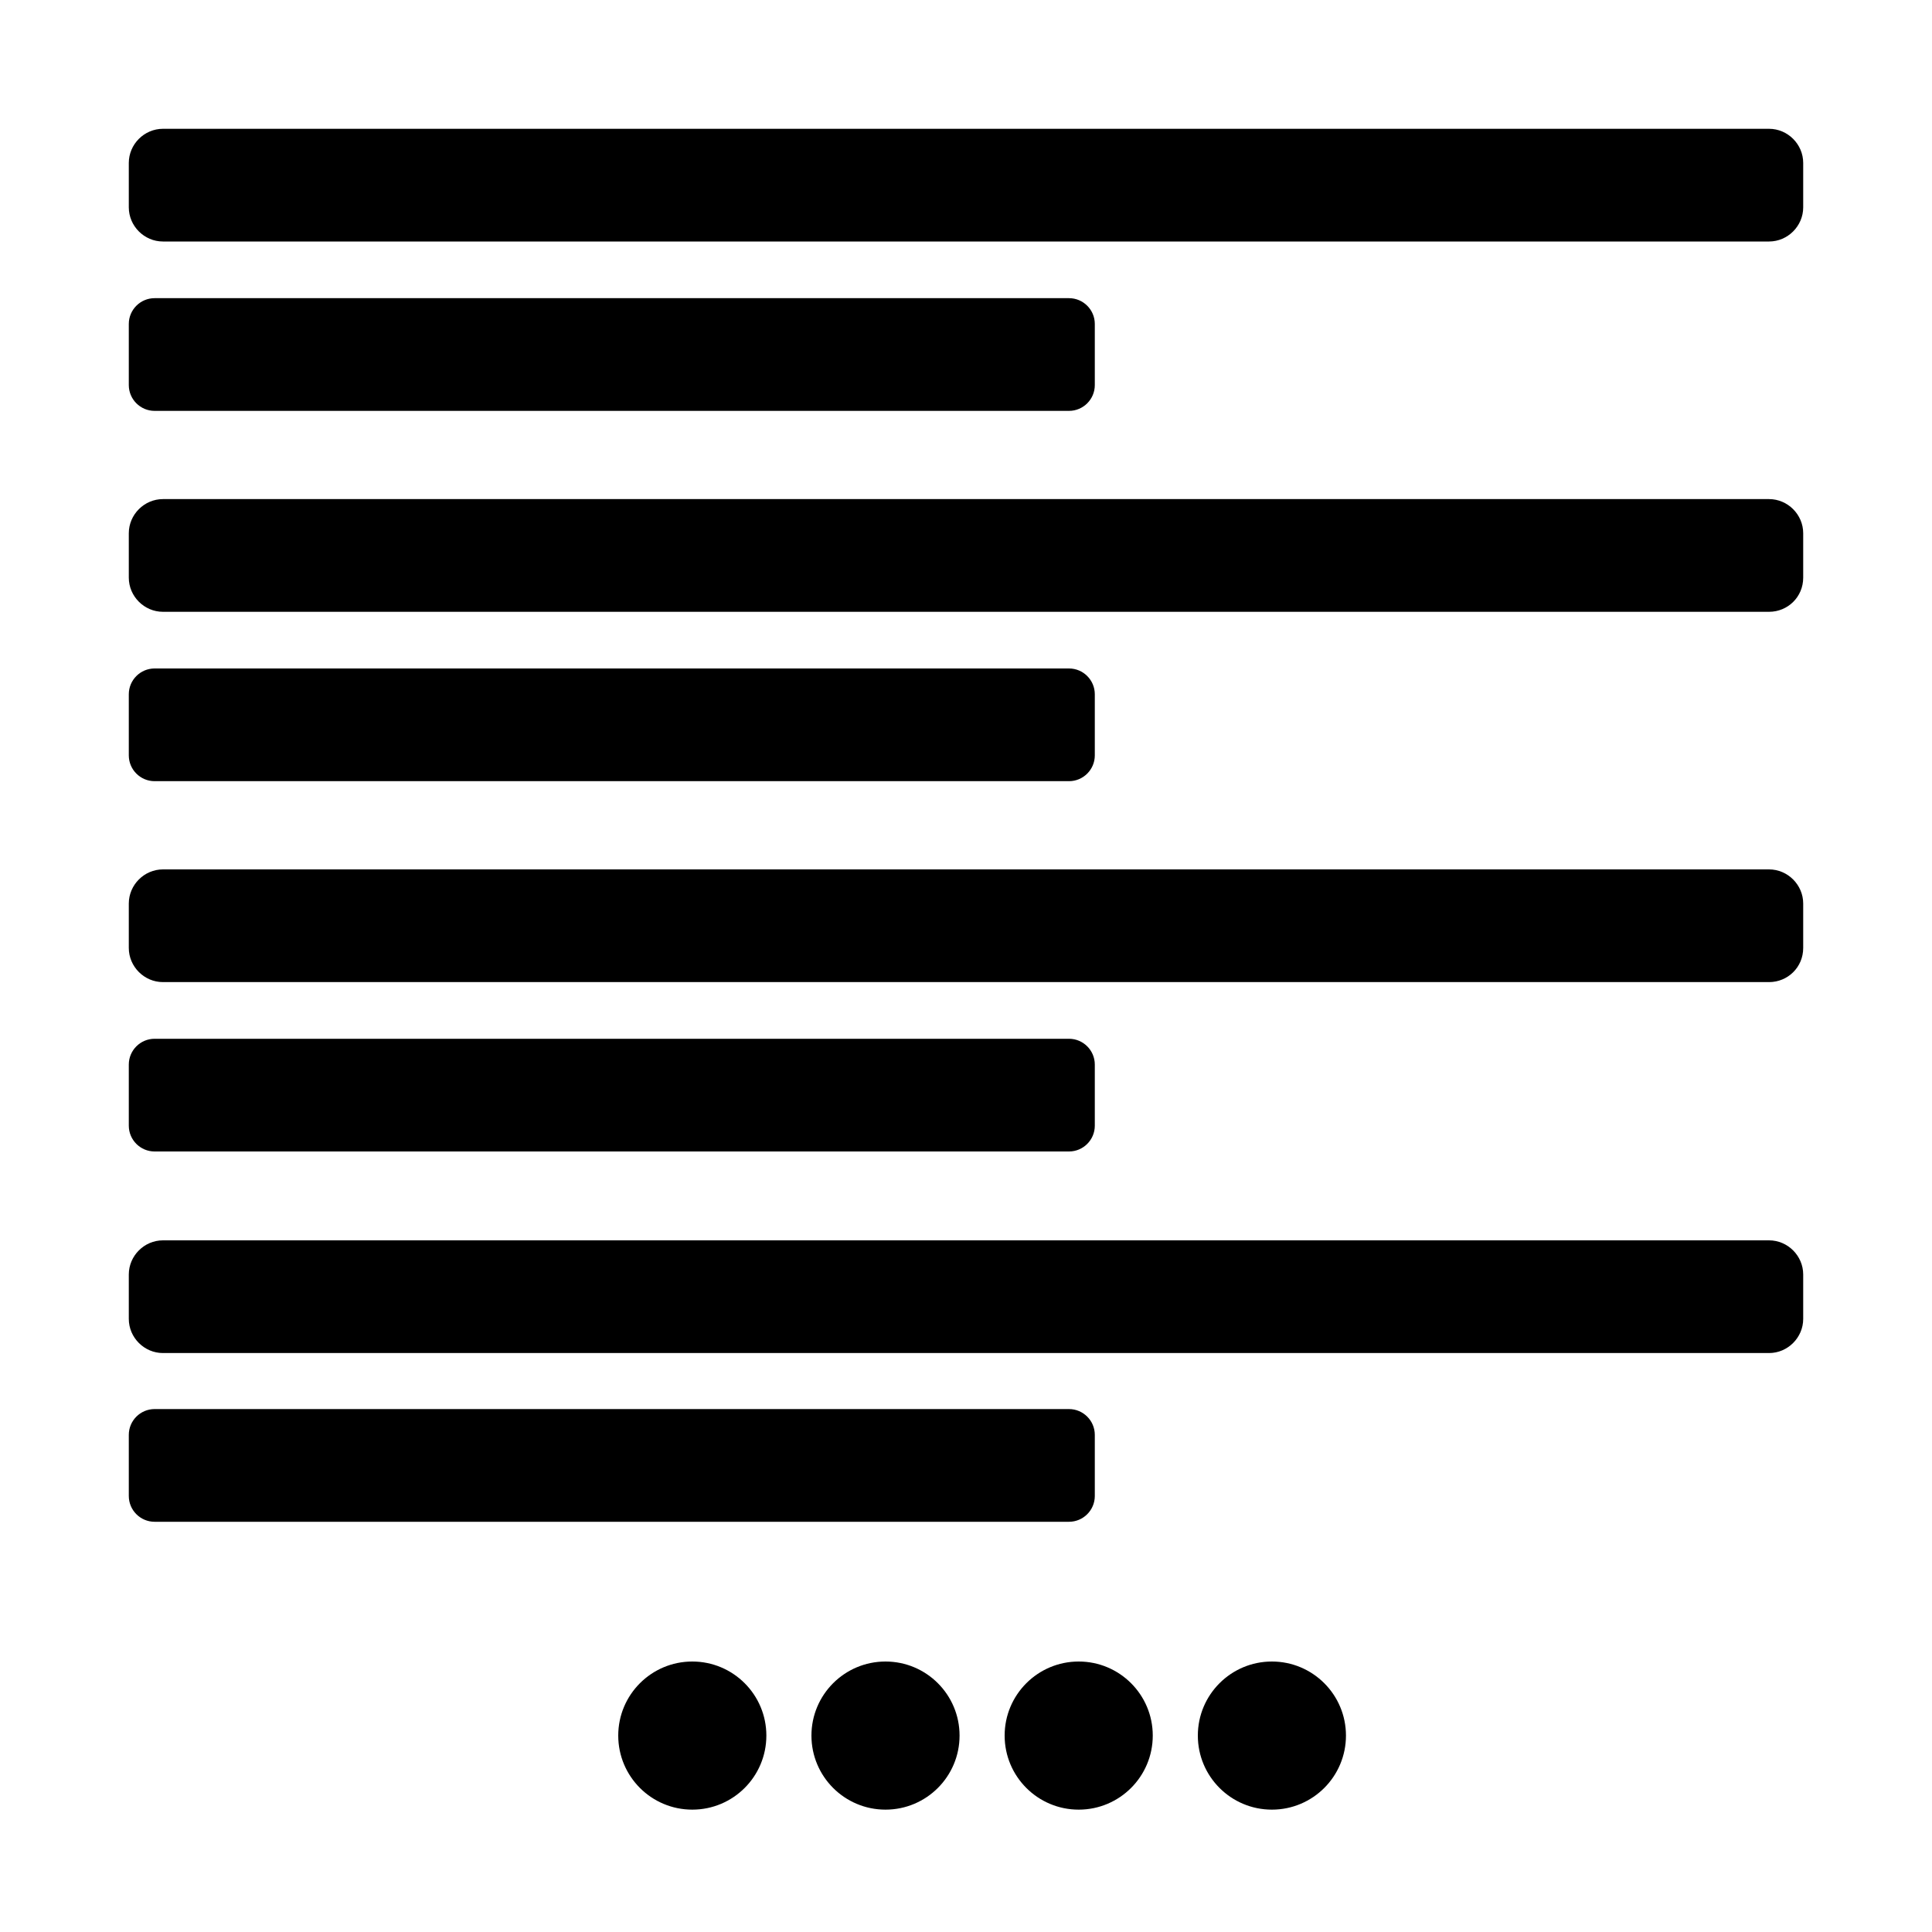
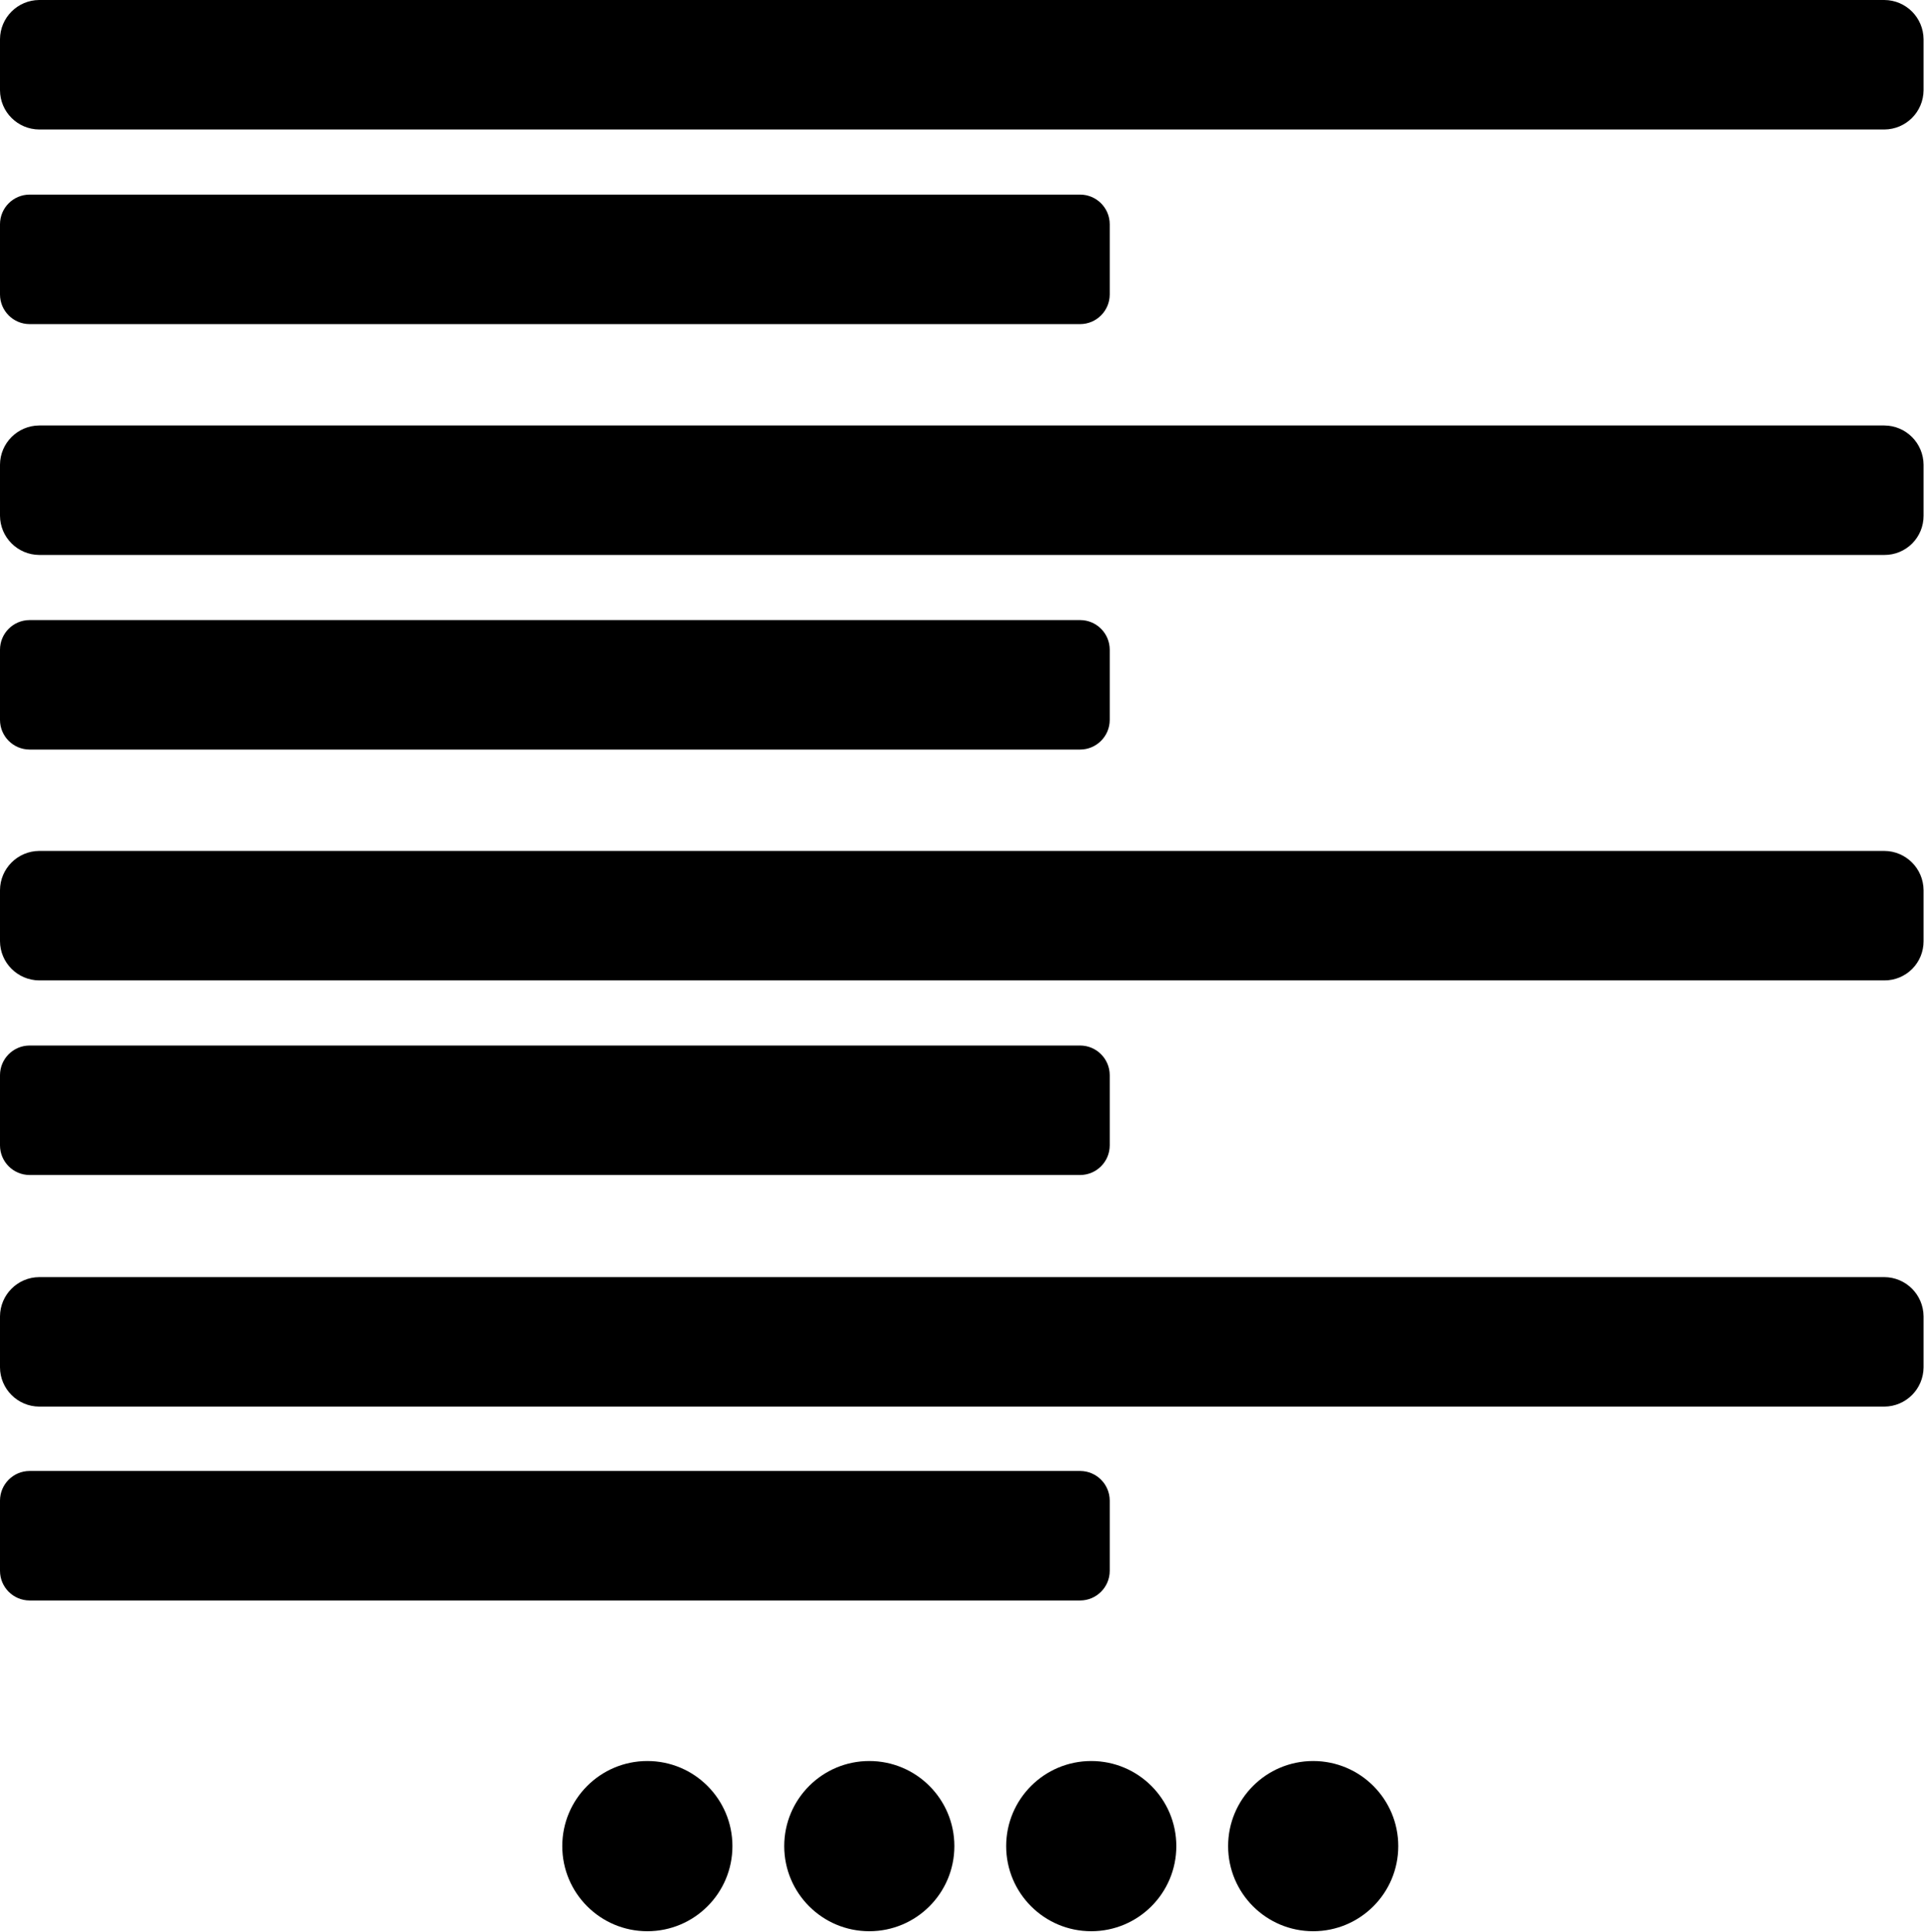
- <svg xmlns="http://www.w3.org/2000/svg" version="1.1" id="Layer_1" x="0px" y="0px" viewBox="0 0 300 300" style="enable-background:new 0 0 300 300;" xml:space="preserve">
-   <g>
-     <path d="M274.7,152.5H25.3c-2.9,0-5.3-2.4-5.3-5.3v-6.9c0-2.9,2.4-5.3,5.3-5.3h249.4c2.9,0,5.3,2.4,5.3,5.3v6.9   C280,150.2,277.6,152.5,274.7,152.5z" />
-     <path d="M166,178.8H24c-2.2,0-4-1.8-4-4v-9.5c0-2.2,1.8-4,4-4h142c2.2,0,4,1.8,4,4v9.5C170,177,168.2,178.8,166,178.8z" />
-   </g>
-   <g>
-     <path d="M274.7,210.1H25.3c-2.9,0-5.3-2.4-5.3-5.3v-6.9c0-2.9,2.4-5.3,5.3-5.3h249.4c2.9,0,5.3,2.4,5.3,5.3v6.9   C280,207.7,277.6,210.1,274.7,210.1z" />
-     <path d="M166,236.3H24c-2.2,0-4-1.8-4-4v-9.5c0-2.2,1.8-4,4-4h142c2.2,0,4,1.8,4,4v9.5C170,234.5,168.2,236.3,166,236.3z" />
-   </g>
-   <g>
-     <path d="M274.7,95H25.3c-2.9,0-5.3-2.4-5.3-5.3v-6.9c0-2.9,2.4-5.3,5.3-5.3h249.4c2.9,0,5.3,2.4,5.3,5.3v6.9   C280,92.7,277.6,95,274.7,95z" />
-     <path d="M166,121.3H24c-2.2,0-4-1.8-4-4v-9.5c0-2.2,1.8-4,4-4h142c2.2,0,4,1.8,4,4v9.5C170,119.5,168.2,121.3,166,121.3z" />
-   </g>
-   <g>
-     <path d="M274.7,37.5H25.3c-2.9,0-5.3-2.4-5.3-5.3v-6.9c0-2.9,2.4-5.3,5.3-5.3h249.4c2.9,0,5.3,2.4,5.3,5.3v6.9   C280,35.1,277.6,37.5,274.7,37.5z" />
-     <path d="M166,63.8H24c-2.2,0-4-1.8-4-4v-9.5c0-2.2,1.8-4,4-4h142c2.2,0,4,1.8,4,4v9.5C170,62,168.2,63.8,166,63.8z" />
-   </g>
-   <circle cx="107.5" cy="269.5" r="11.5" />
-   <circle cx="137.5" cy="269.5" r="11.5" />
-   <circle cx="167.5" cy="269.5" r="11.5" />
-   <circle cx="197.5" cy="269.5" r="11.5" />
+ <svg xmlns="http://www.w3.org/2000/svg" width="260" height="261" viewBox="0 0 260 261">
+   <path d="M274.7,152.5H25.3a5.335,5.335,0,0,1-5.3-5.3v-6.9a5.335,5.335,0,0,1,5.3-5.3H274.7a5.335,5.335,0,0,1,5.3,5.3v6.9A5.271,5.271,0,0,1,274.7,152.5Z" transform="translate(-20 -20)" />
+   <path d="M166,178.8H24a4.012,4.012,0,0,1-4-4v-9.5a4.012,4.012,0,0,1,4-4H166a4.012,4.012,0,0,1,4,4v9.5A4.012,4.012,0,0,1,166,178.8Z" transform="translate(-20 -20)" />
+   <path d="M274.7,210.1H25.3a5.335,5.335,0,0,1-5.3-5.3v-6.9a5.335,5.335,0,0,1,5.3-5.3H274.7a5.335,5.335,0,0,1,5.3,5.3v6.9A5.335,5.335,0,0,1,274.7,210.1Z" transform="translate(-20 -20)" />
+   <path d="M166,236.3H24a4.012,4.012,0,0,1-4-4v-9.5a4.012,4.012,0,0,1,4-4H166a4.012,4.012,0,0,1,4,4v9.5A4.012,4.012,0,0,1,166,236.3Z" transform="translate(-20 -20)" />
+   <path d="M274.7,95H25.3A5.335,5.335,0,0,1,20,89.7V82.8a5.335,5.335,0,0,1,5.3-5.3H274.7a5.335,5.335,0,0,1,5.3,5.3v6.9A5.271,5.271,0,0,1,274.7,95Z" transform="translate(-20 -20)" />
+   <path d="M166,121.3H24a4.012,4.012,0,0,1-4-4v-9.5a4.012,4.012,0,0,1,4-4H166a4.012,4.012,0,0,1,4,4v9.5A4.012,4.012,0,0,1,166,121.3Z" transform="translate(-20 -20)" />
+   <path d="M274.7,37.5H25.3A5.335,5.335,0,0,1,20,32.2V25.3A5.335,5.335,0,0,1,25.3,20H274.7a5.335,5.335,0,0,1,5.3,5.3v6.9A5.335,5.335,0,0,1,274.7,37.5Z" transform="translate(-20 -20)" />
+   <path d="M166,63.8H24a4.012,4.012,0,0,1-4-4V50.3a4.012,4.012,0,0,1,4-4H166a4.012,4.012,0,0,1,4,4v9.5A4.012,4.012,0,0,1,166,63.8Z" transform="translate(-20 -20)" />
+   <circle cx="87.5" cy="249.5" r="11.5" />
+   <circle cx="117.5" cy="249.5" r="11.5" />
+   <circle cx="147.5" cy="249.5" r="11.5" />
+   <circle cx="177.5" cy="249.5" r="11.5" />
</svg>
